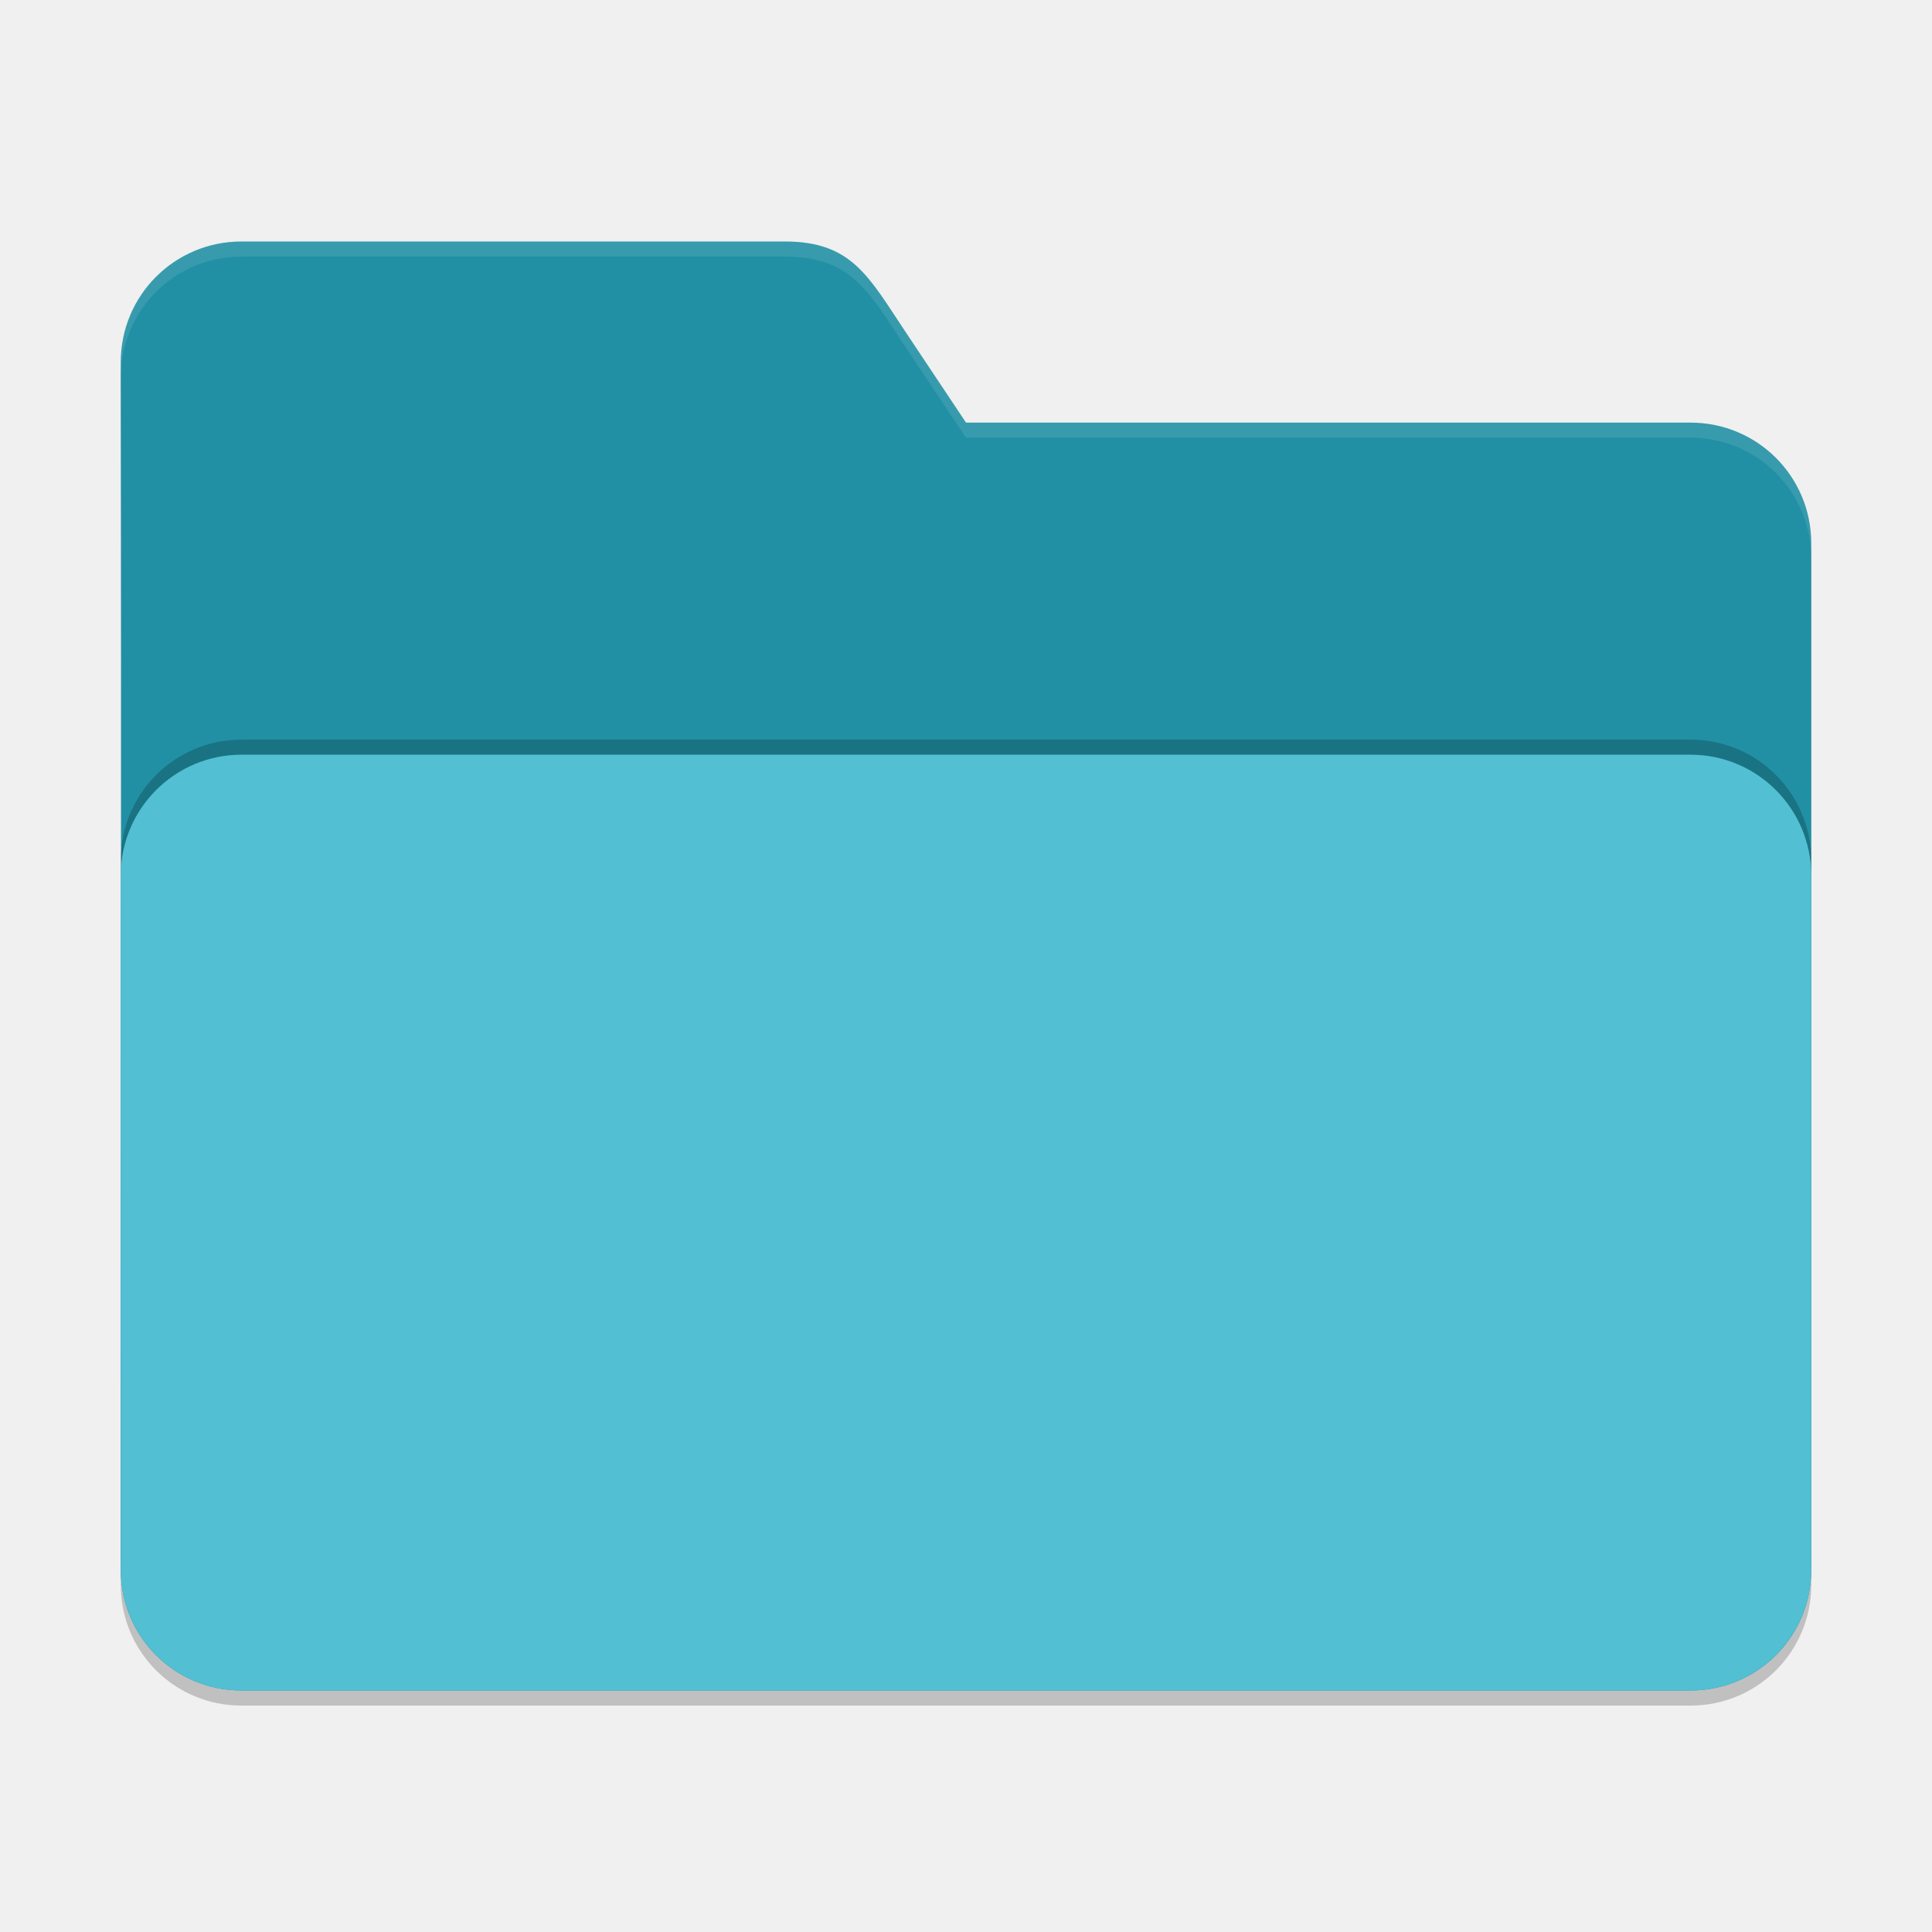
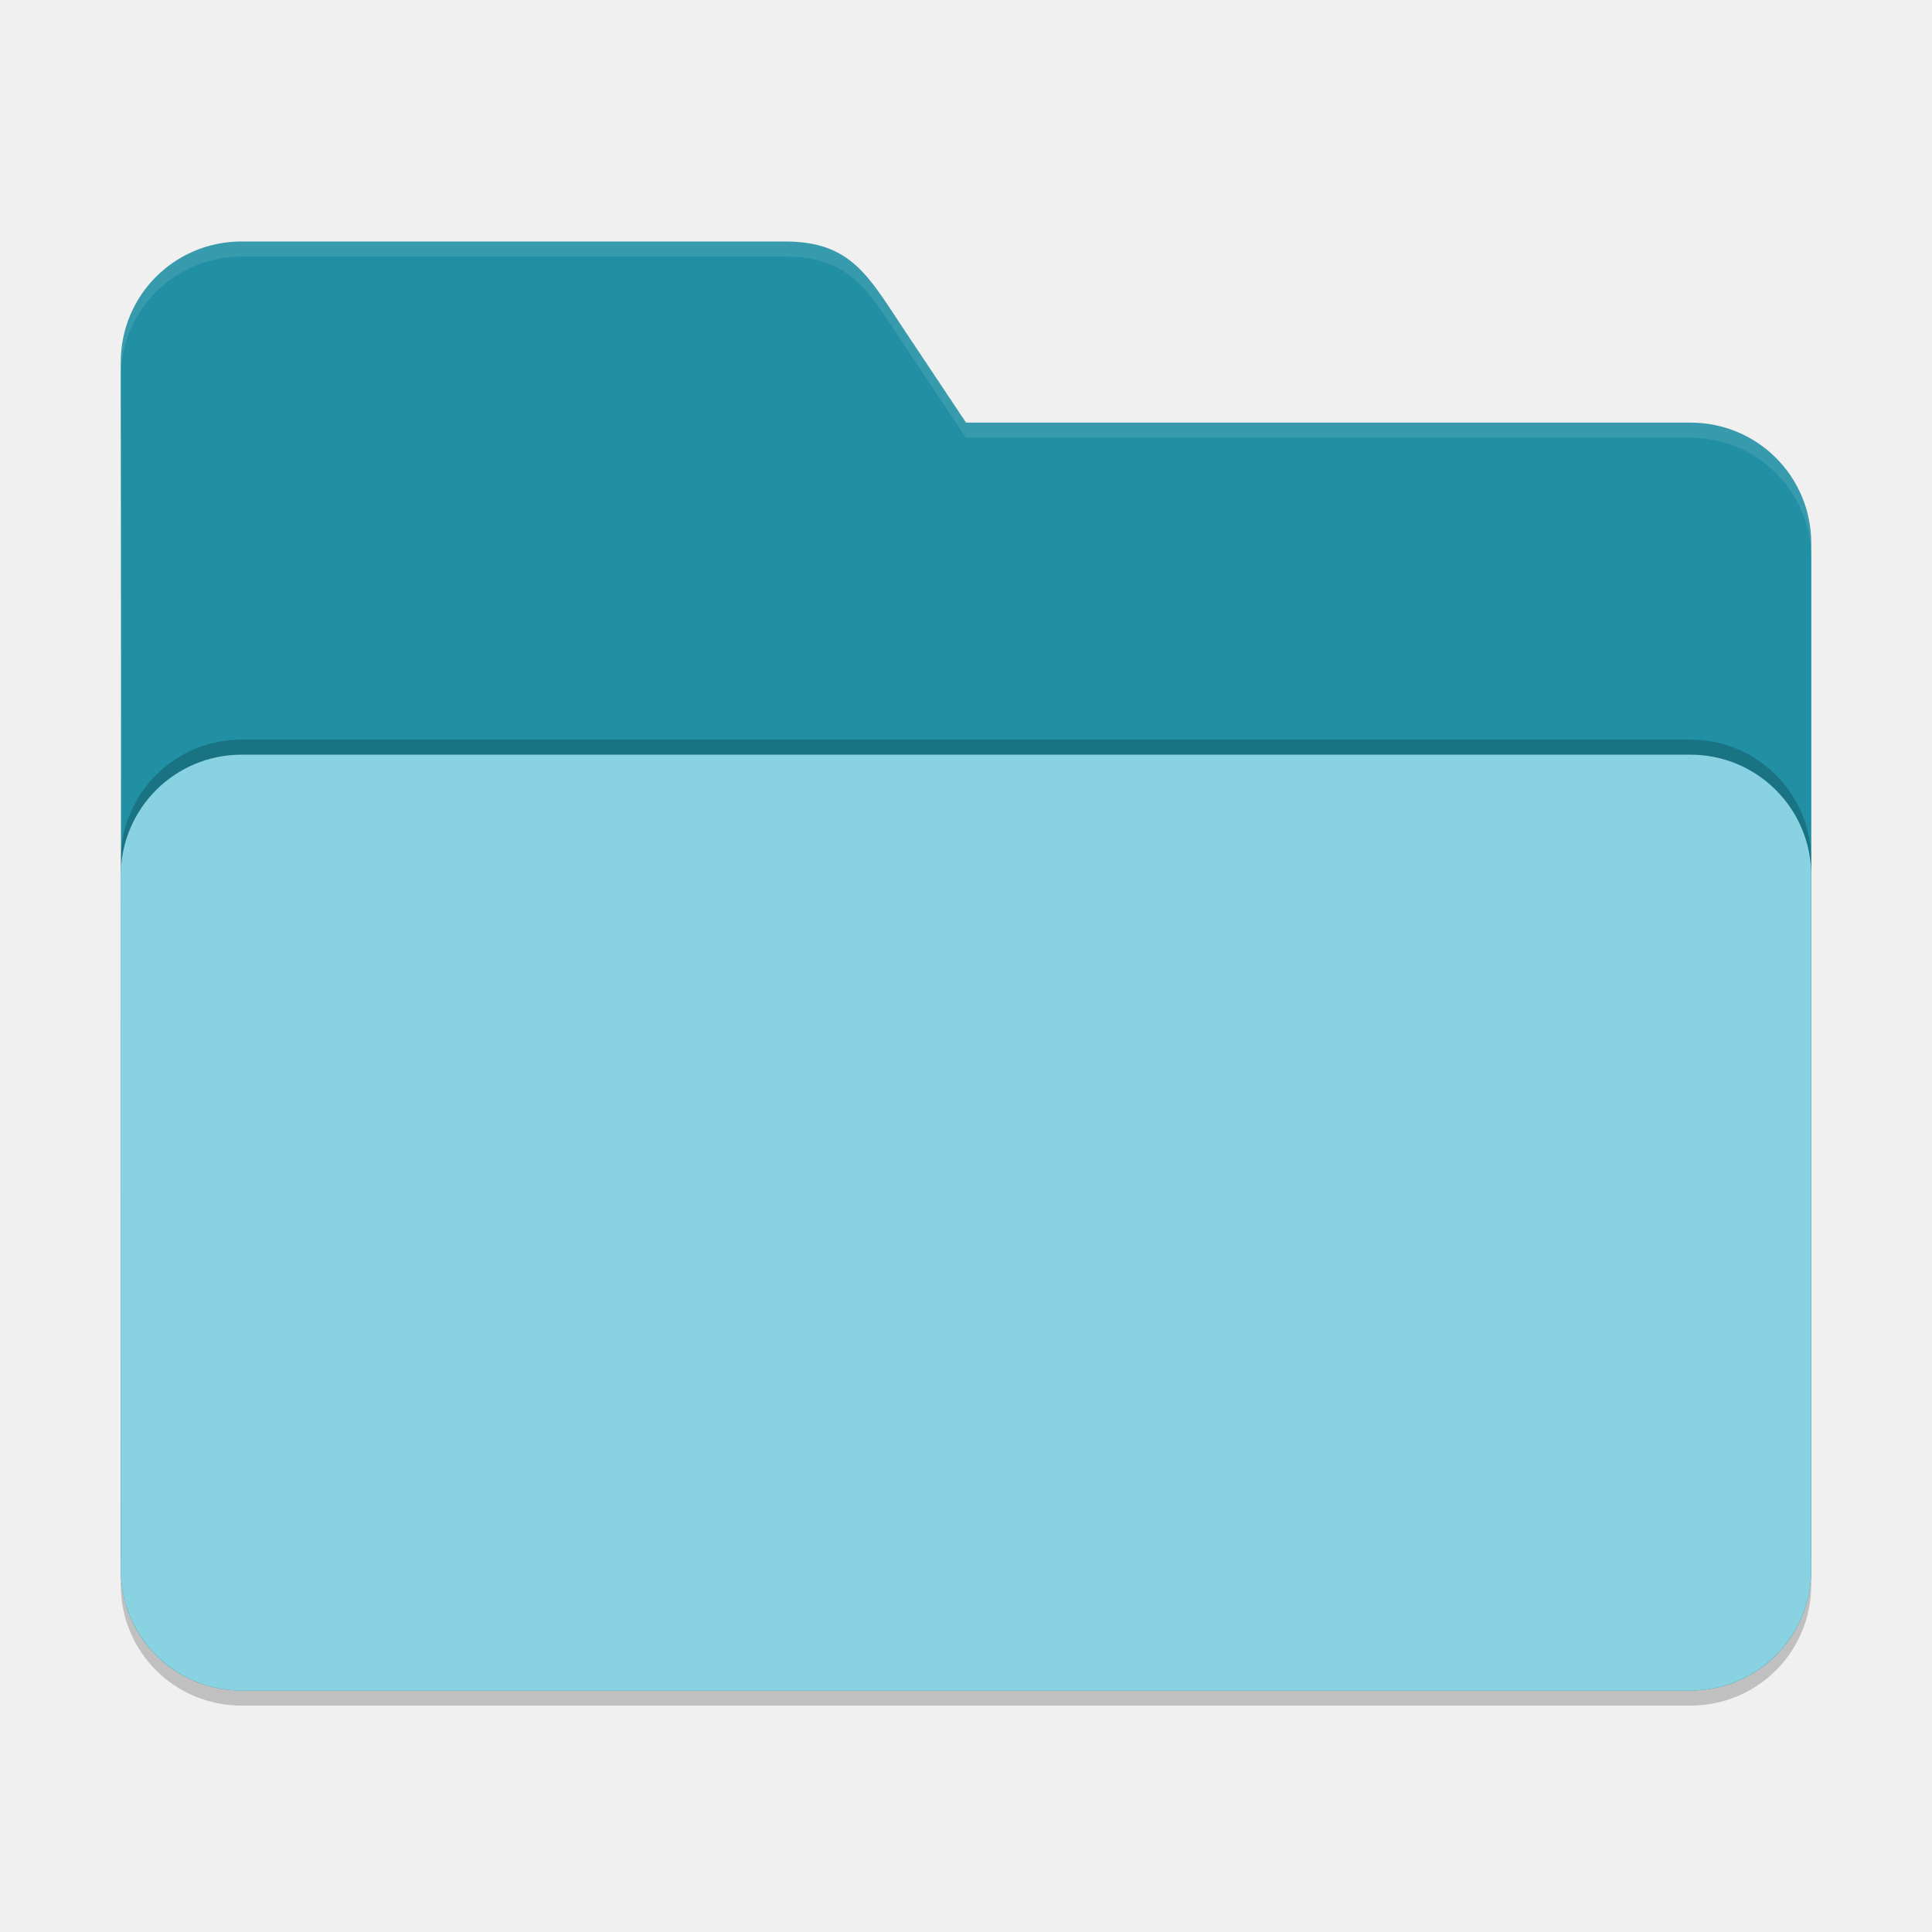
<svg xmlns="http://www.w3.org/2000/svg" width="128" height="128" viewBox="0 0 128 128" version="1.1" id="svg5">
  <defs id="defs2" />
  <path d="m 16,17 c -4.432,0 -8,3.568 -8,8 0.052,26.613 0,53.277 0,80 0,4.432 3.568,8 8,8 h 96 c 4.432,0 8,-3.568 8,-8 V 37 c 0,-4.432 -3.568,-8 -8,-8 H 64 l -4,-6 c -2.458,-3.688 -3.568,-6 -8,-6 z" style="opacity:0.2;fill:#000000;fill-opacity:1;stroke-width:8;stroke-linecap:square" id="path2595" />
  <path d="m 16,16 c -4.432,0 -8,3.568 -8,8 0.052,26.613 0,53.277 0,80 0,4.432 3.568,8 8,8 h 96 c 4.432,0 8,-3.568 8,-8 V 36 c 0,-4.432 -3.568,-8 -8,-8 H 64 l -4,-6 c -2.458,-3.688 -3.568,-6 -8,-6 z" style="fill:#2190a4;fill-opacity:1;stroke-width:8;stroke-linecap:square" id="path2567" />
  <path id="path2855" style="opacity:0.1;fill:#ffffff;fill-opacity:1;stroke-width:8;stroke-linecap:square" d="m 16,16 c -4.432,0 -8,3.568 -8,8 6.47e-4,0.333 3.08e-4,0.667 0,1 0,-4.432 3.568,-8 8,-8 h 36 c 4.432,0 5.542,2.312 8,6 l 4,6 h 48 c 4.432,0 8,3.568 8,8 v -1 c 0,-4.432 -3.568,-8 -8,-8 H 64 l -4,-6 c -2.458,-3.688 -3.568,-6 -8,-6 z" />
  <rect style="opacity:0.2;fill:#000000;fill-opacity:1;stroke-width:8;stroke-linecap:square" id="rect2667" width="112" height="62" x="8" y="49" ry="8" />
-   <rect style="opacity:1;fill:#52bfd3;fill-opacity:1;stroke-width:8;stroke-linecap:square" id="rect2727" width="112" height="62" x="8" y="50" ry="8" />
+   <rect style="opacity:1;fill:#89d2e1;fill-opacity:1;stroke-width:8;stroke-linecap:square" id="rect2727" width="112" height="62" x="8" y="50" ry="8" />
</svg>
